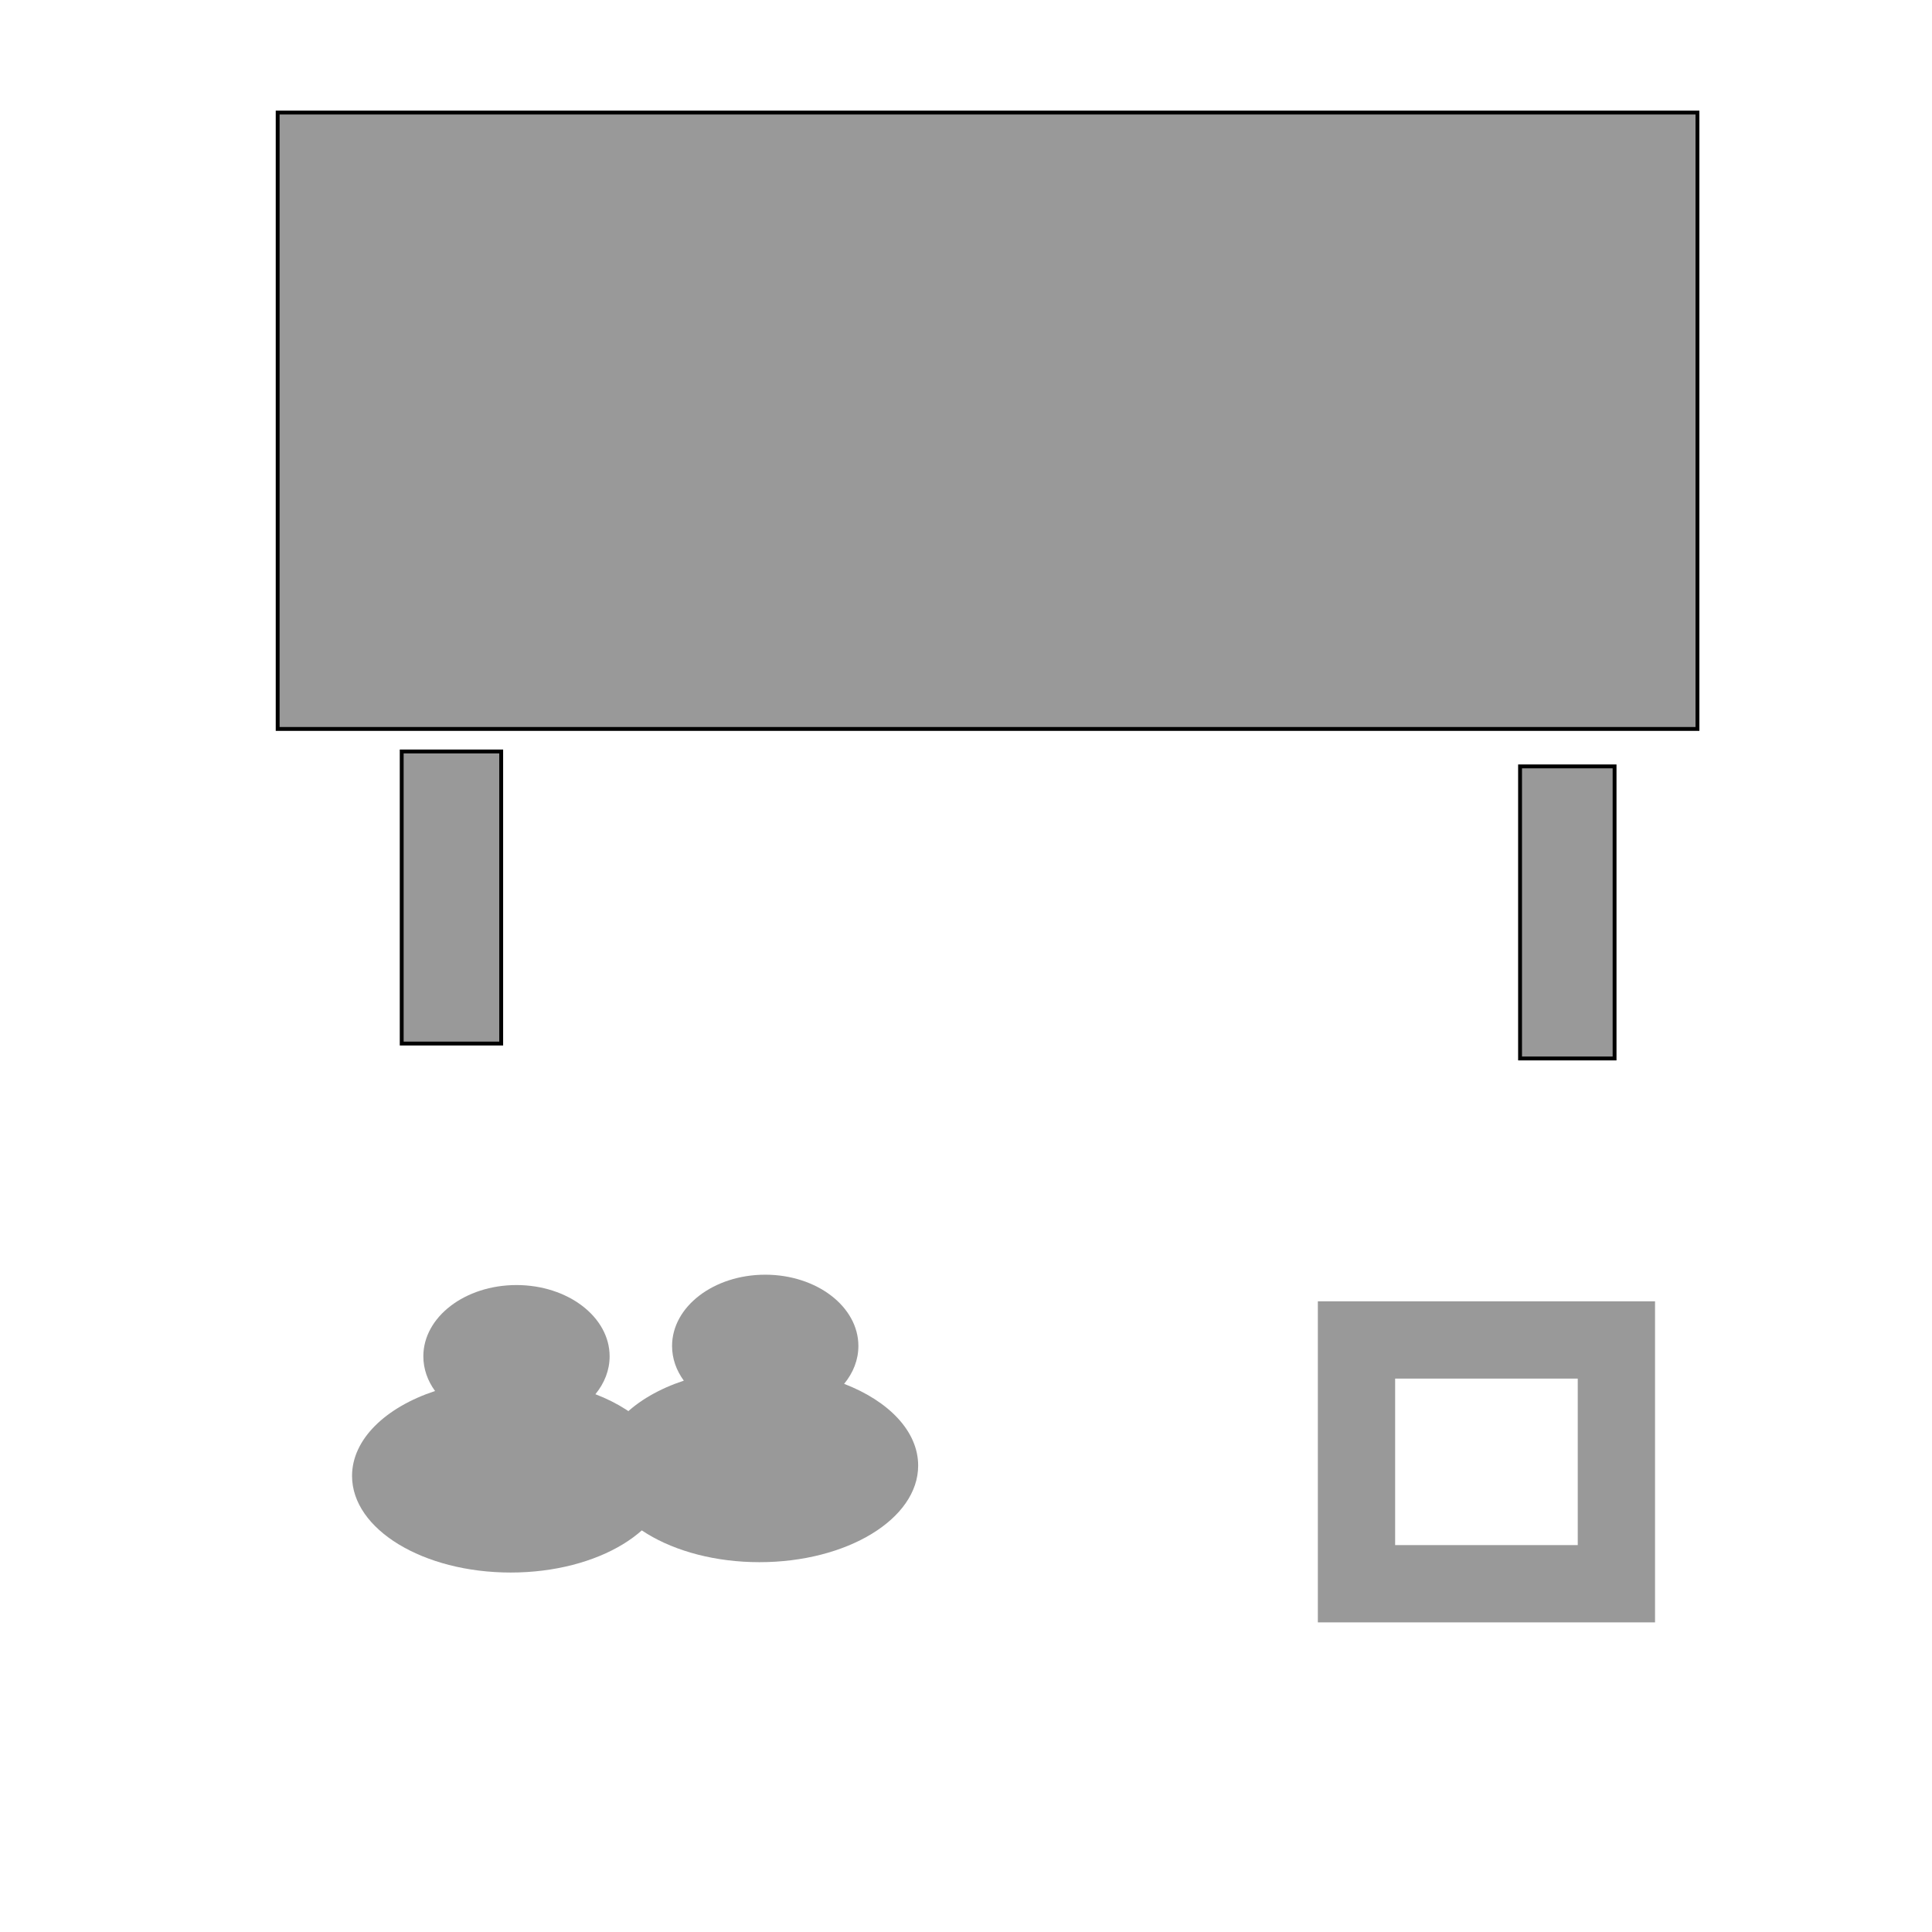
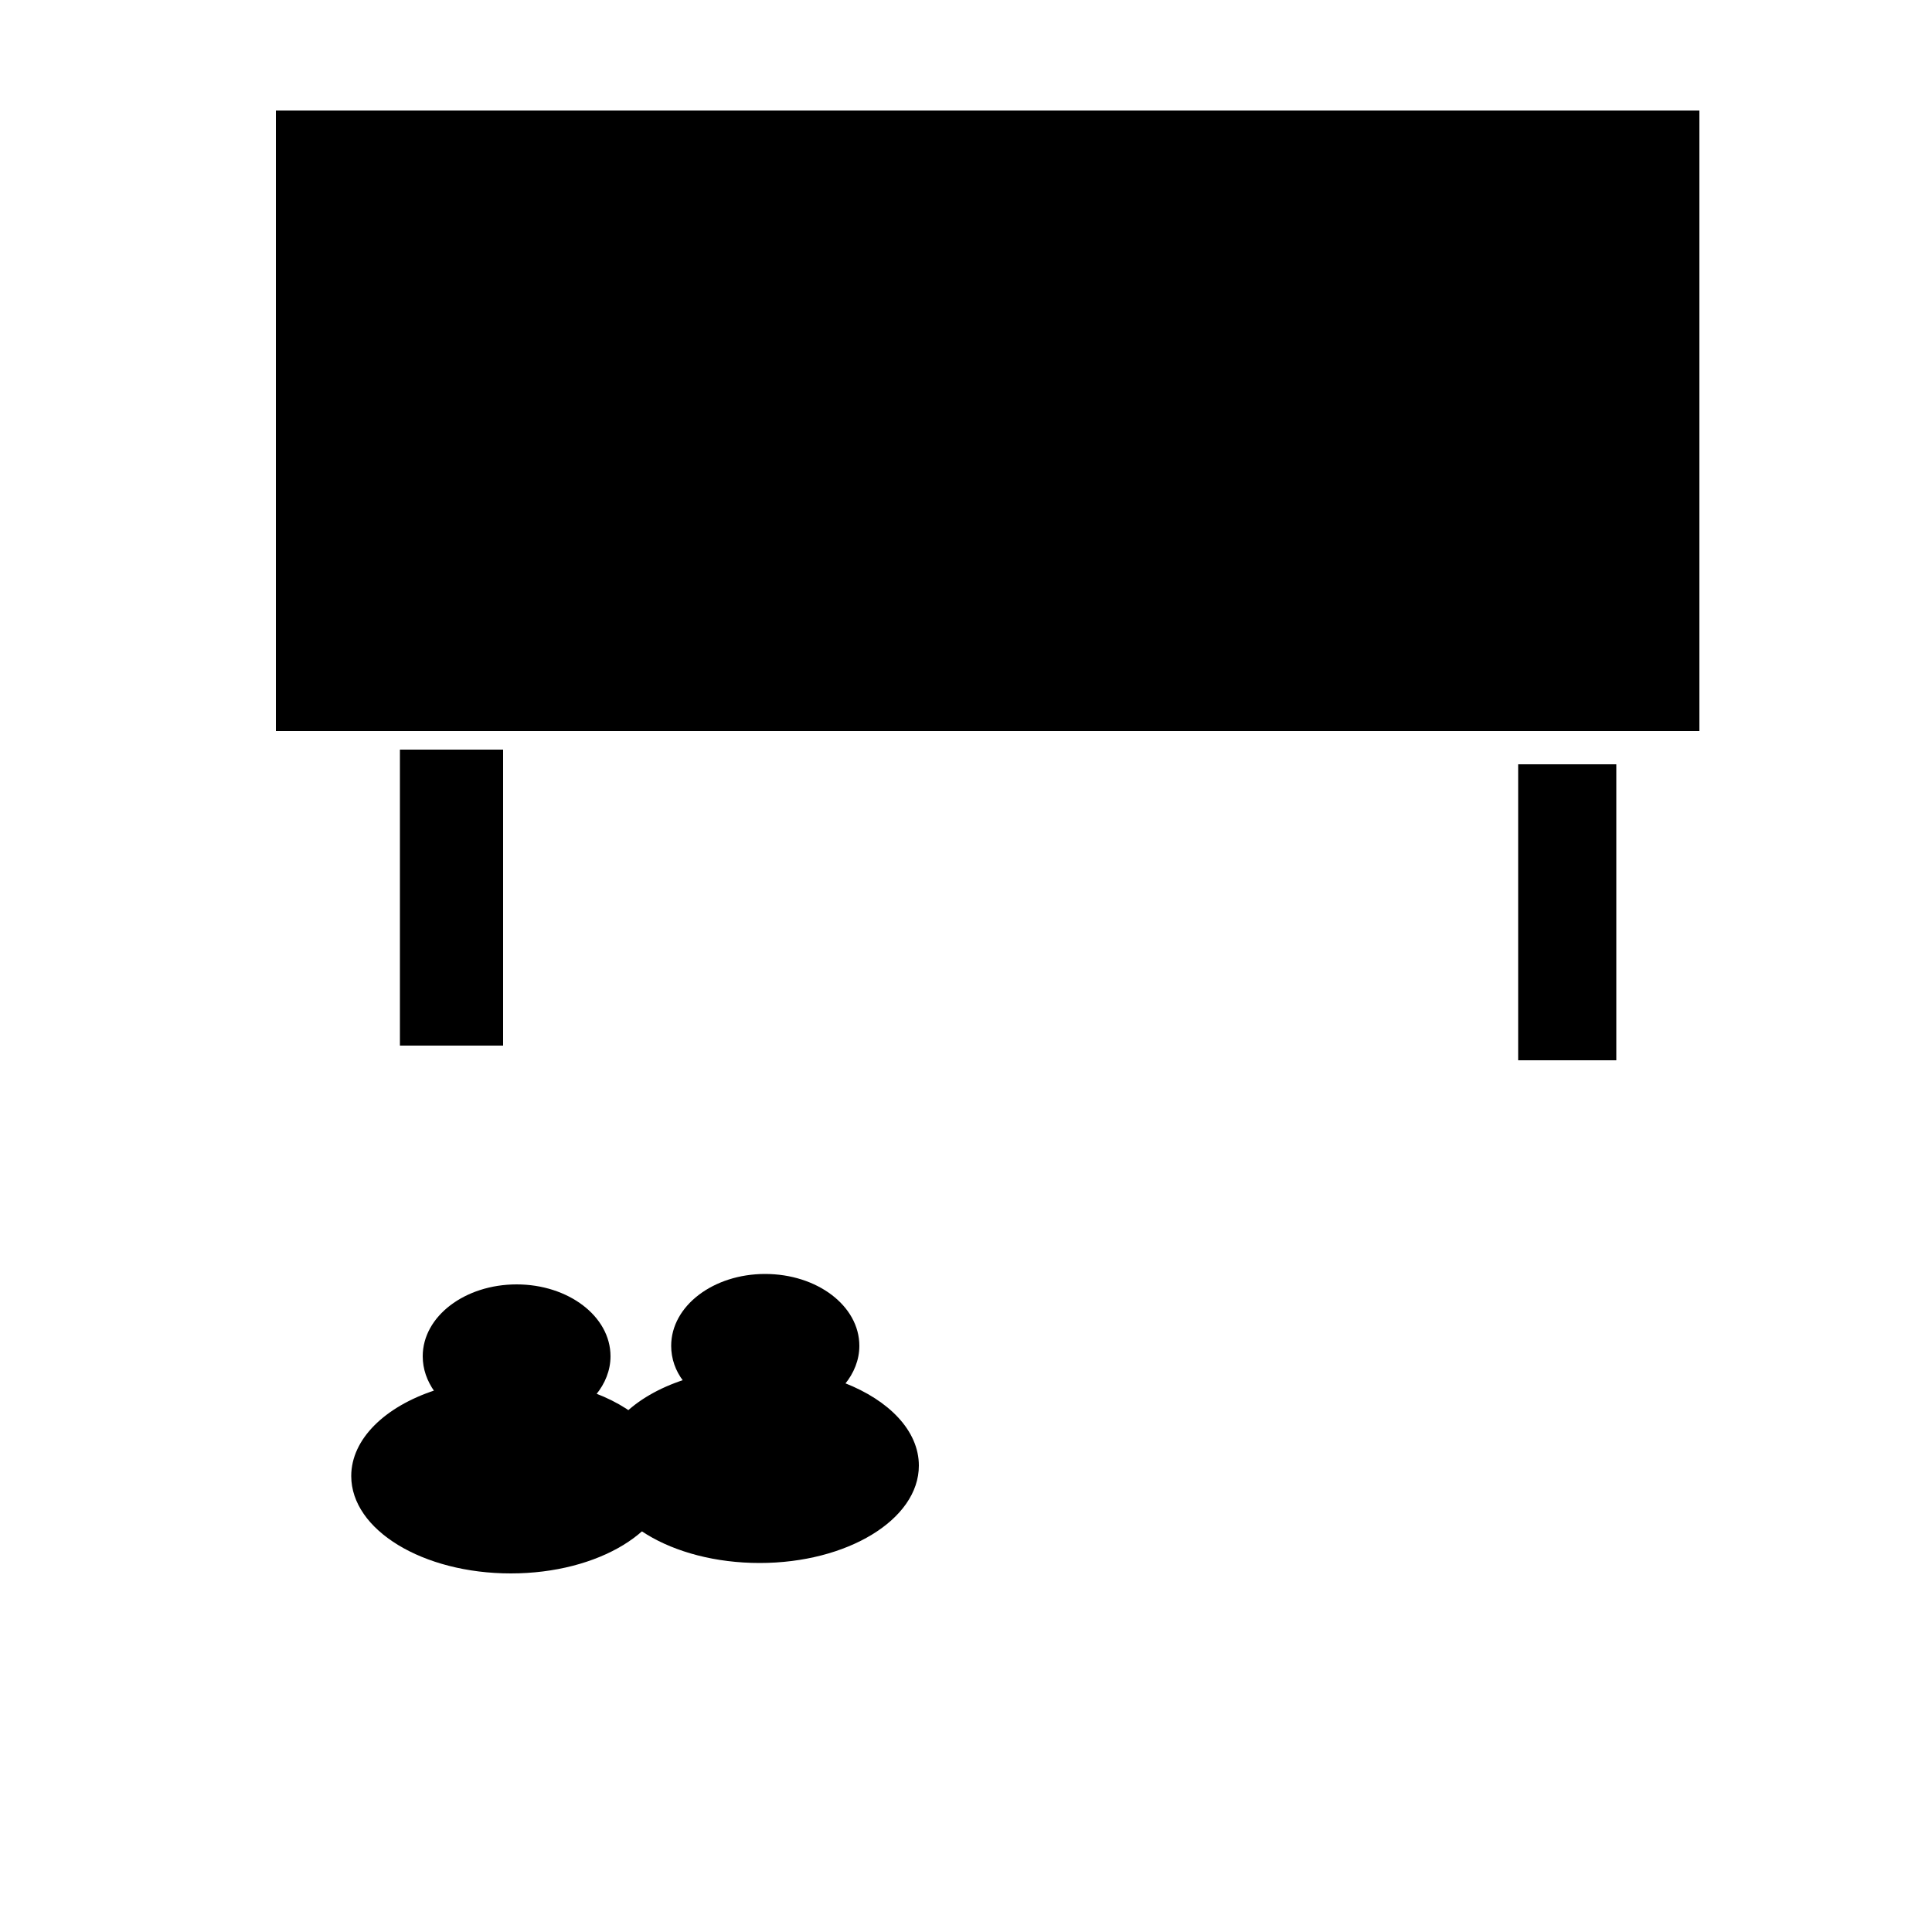
- <svg xmlns="http://www.w3.org/2000/svg" width="500" height="500">
-   <g class="layer">
-     <rect fill="rgba(153, 153, 153, 0)" height="63.09" id="svg_3" stroke="rgb(153, 153, 153)" stroke-width="20px" transform="matrix(1 0 0 1 0 0)" width="67.26" x="351.06" y="346.78" />
-     <path d="m157.77,351.02c0,3.6 -1.35,6.96 -3.68,9.8c11.51,4.43 19.15,12.25 19.15,21.15c0,13.81 -18.38,25 -41.07,25c-22.68,0 -41.06,-11.19 -41.06,-25c0,-9.49 8.68,-17.75 21.48,-21.98c-1.93,-2.66 -3.03,-5.72 -3.03,-8.97c0,-10.19 10.79,-18.45 24.1,-18.45c13.31,0 24.11,8.26 24.11,18.45z" fill="rgb(153, 153, 153)" id="svg_5" stroke="rgb(0, 0, 0)" stroke-width="0px" />
-     <path d="m222.15,348.34c0,3.6 -1.35,6.96 -3.69,9.8c11.51,4.43 19.16,12.25 19.16,21.15c0,13.81 -18.39,25 -41.07,25c-22.68,0 -41.07,-11.19 -41.07,-25c0,-9.49 8.69,-17.74 21.49,-21.98c-1.94,-2.65 -3.04,-5.71 -3.04,-8.97c0,-10.19 10.8,-18.45 24.11,-18.45c13.31,0 24.11,8.26 24.11,18.45z" fill="rgb(153, 153, 153)" id="svg_6" stroke="rgb(0, 0, 0)" stroke-width="0px" transform="matrix(1 0 0 1 0 0)" />
-     <rect fill="rgb(153, 153, 153)" height="75.59" id="svg_7" stroke="rgb(0, 0, 0)" transform="matrix(1 0 0 1 0 0)" width="25.75" x="103.96" y="194.48" />
-     <rect fill="rgb(153, 153, 153)" height="75.59" id="svg_8" stroke="rgb(0, 0, 0)" width="24.46" x="393.39" y="198.34" />
-     <rect fill="rgb(153, 153, 153)" height="159.52" id="svg_9" stroke="rgb(0, 0, 0)" width="367.44" x="71.86" y="29.13" />
-   </g>
+ <svg xmlns="http://www.w3.org/2000/svg" version="1.2" viewBox="0 0 500 500" width="500" height="500">
+   <style>.a{opacity:0;fill:#999;stroke:#000;stroke-width:20}.b{stroke:#000;stroke-width:.4}.c{stroke:#000}</style>
+   <path class="a" d="m351.1 346.8h67.2v63.1h-67.2z" />
+   <path class="b" d="m157.8 351c0 3.6-1.4 7-3.7 9.8 11.5 4.4 19.1 12.3 19.1 21.2 0 13.8-18.3 25-41 25-22.7 0-41.1-11.2-41.1-25 0-9.5 8.7-17.8 21.5-22-1.9-2.7-3-5.7-3-9 0-10.2 10.8-18.4 24.1-18.4 13.3 0 24.1 8.2 24.1 18.4z" />
+   <path class="b" d="m222.2 348.3c0 3.6-1.4 7-3.7 9.8 11.5 4.5 19.1 12.3 19.1 21.2 0 13.8-18.4 25-41 25-22.7 0-41.1-11.2-41.1-25 0-9.5 8.7-17.8 21.5-22-2-2.6-3.1-5.7-3.1-9 0-10.2 10.8-18.4 24.1-18.4 13.4 0 24.2 8.2 24.2 18.4z" />
+   <path class="c" d="m104 194.5h25.7v75.6h-25.7z" />
+   <path class="c" d="m393.4 198.3h24.4v75.6h-24.4z" />
+   <path class="c" d="m71.9 29.1h367.4v159.6h-367.4z" />
</svg>
